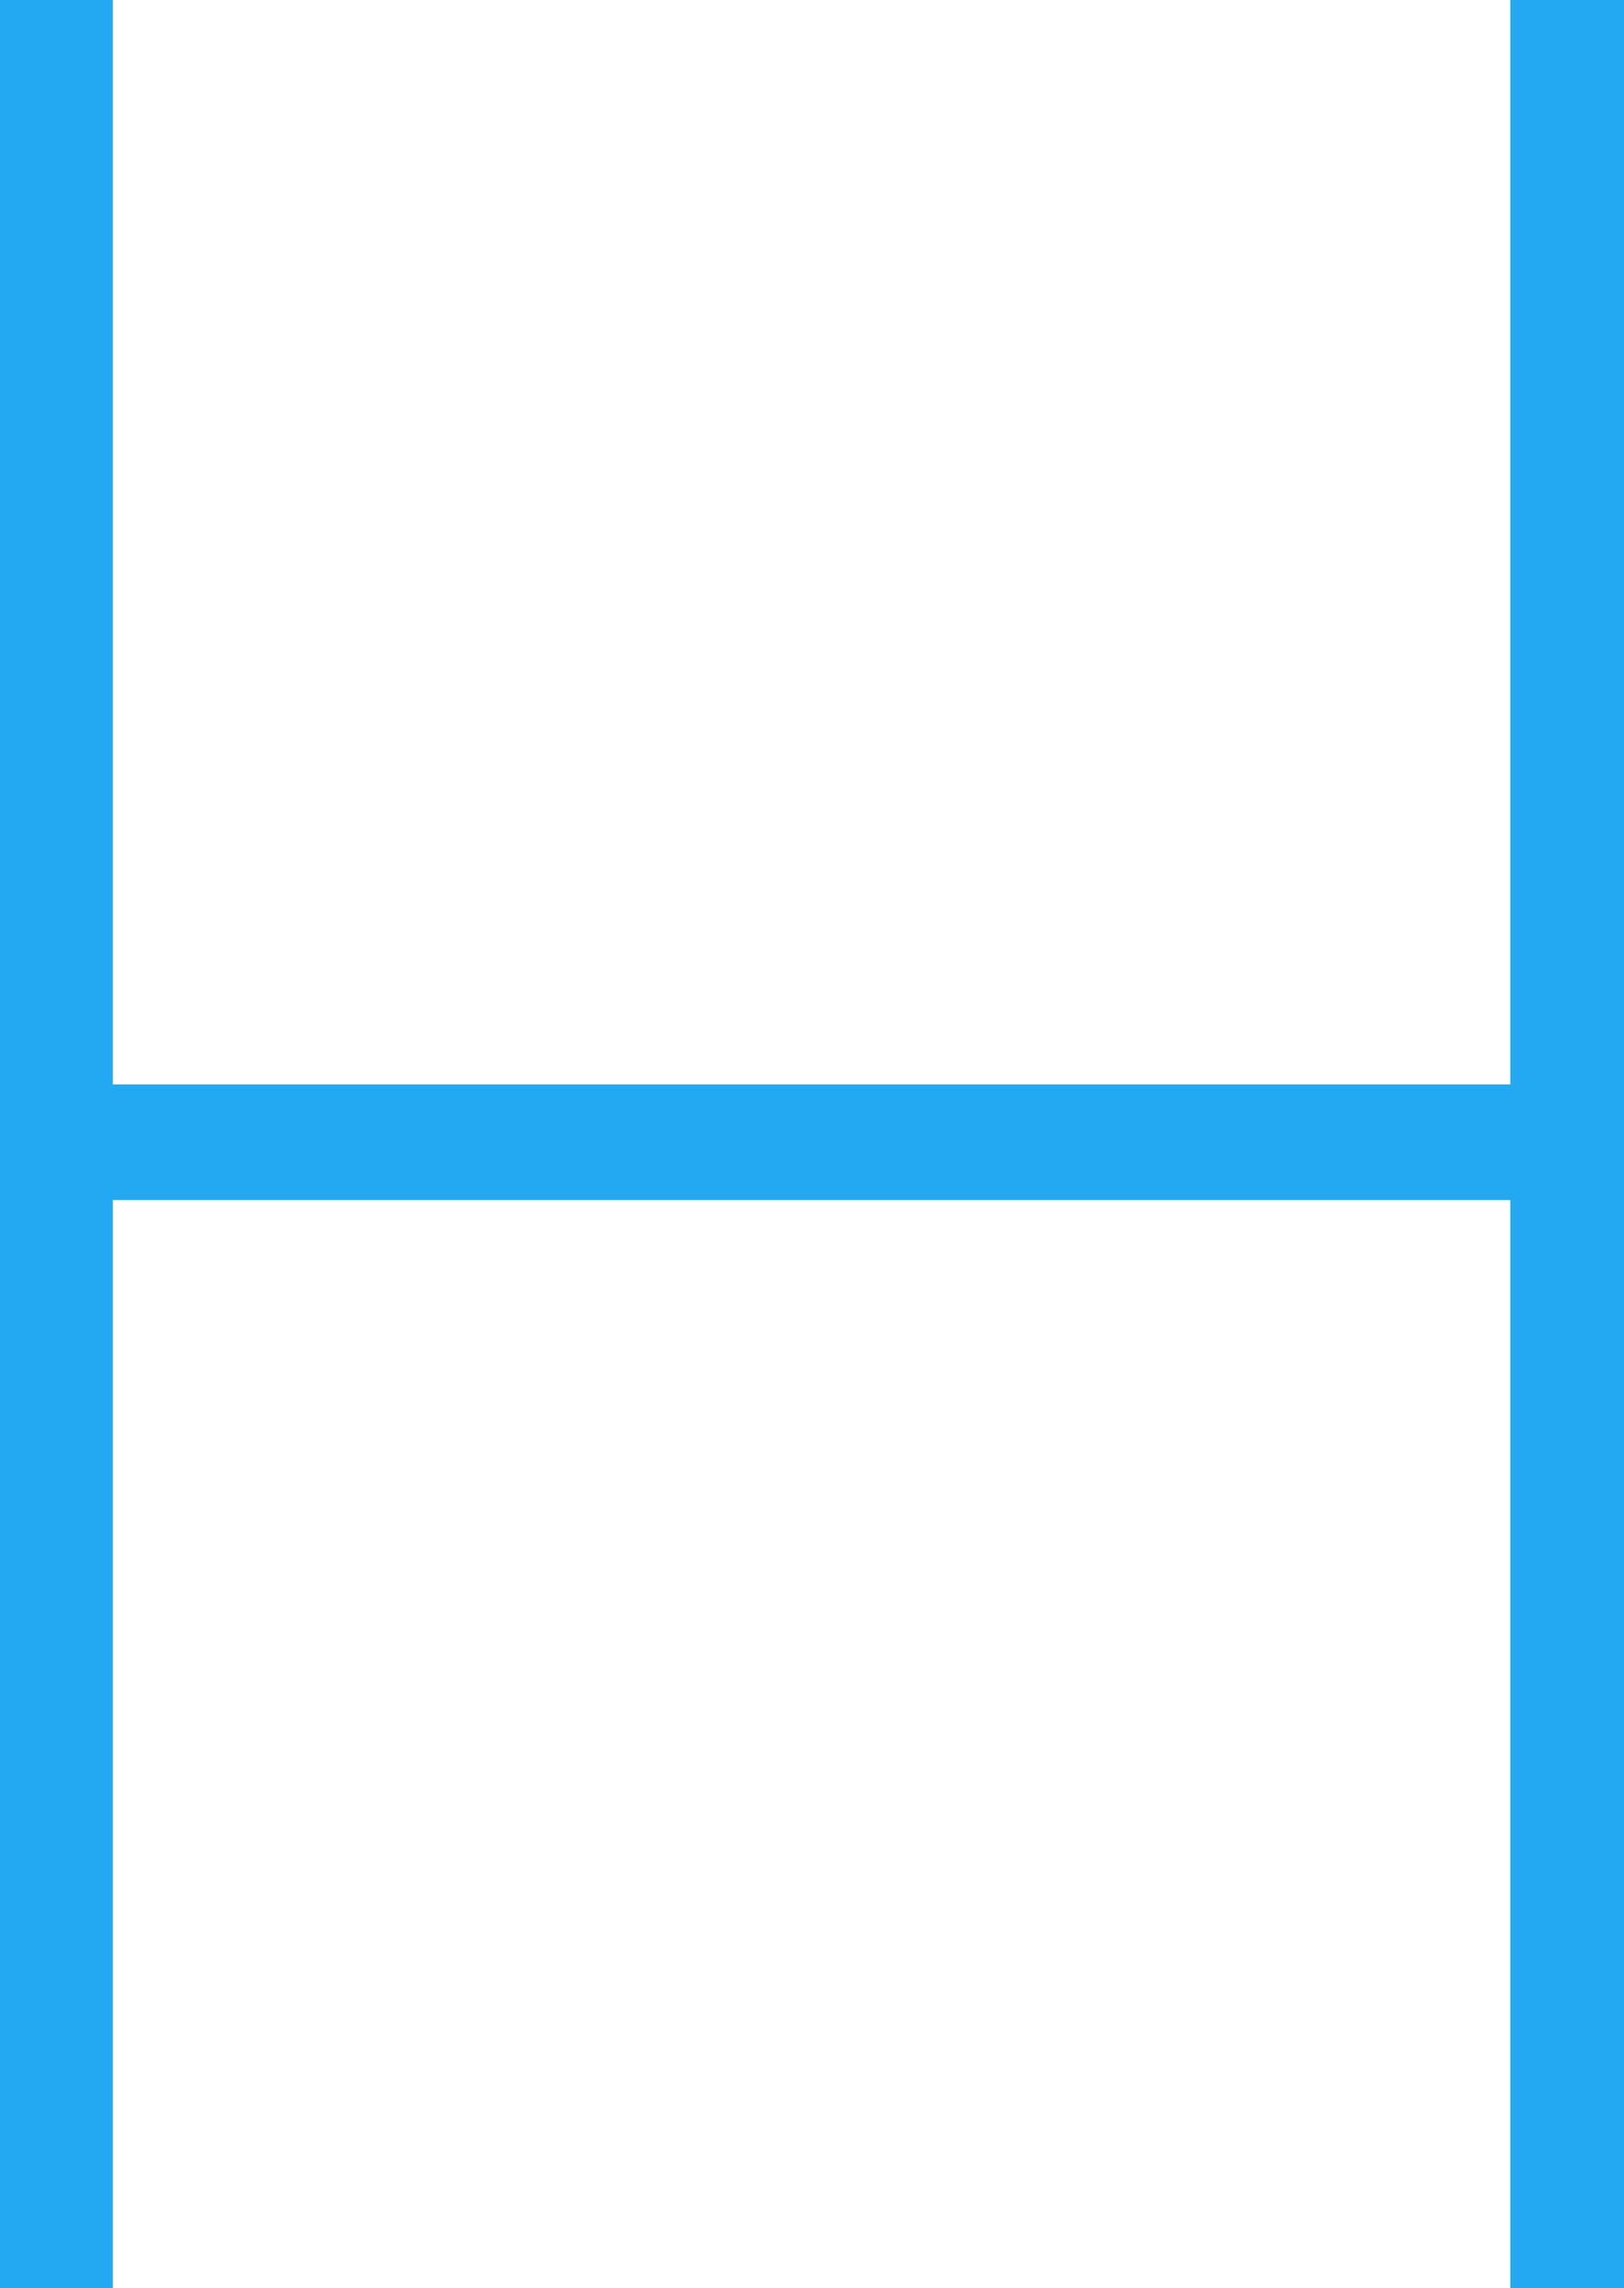
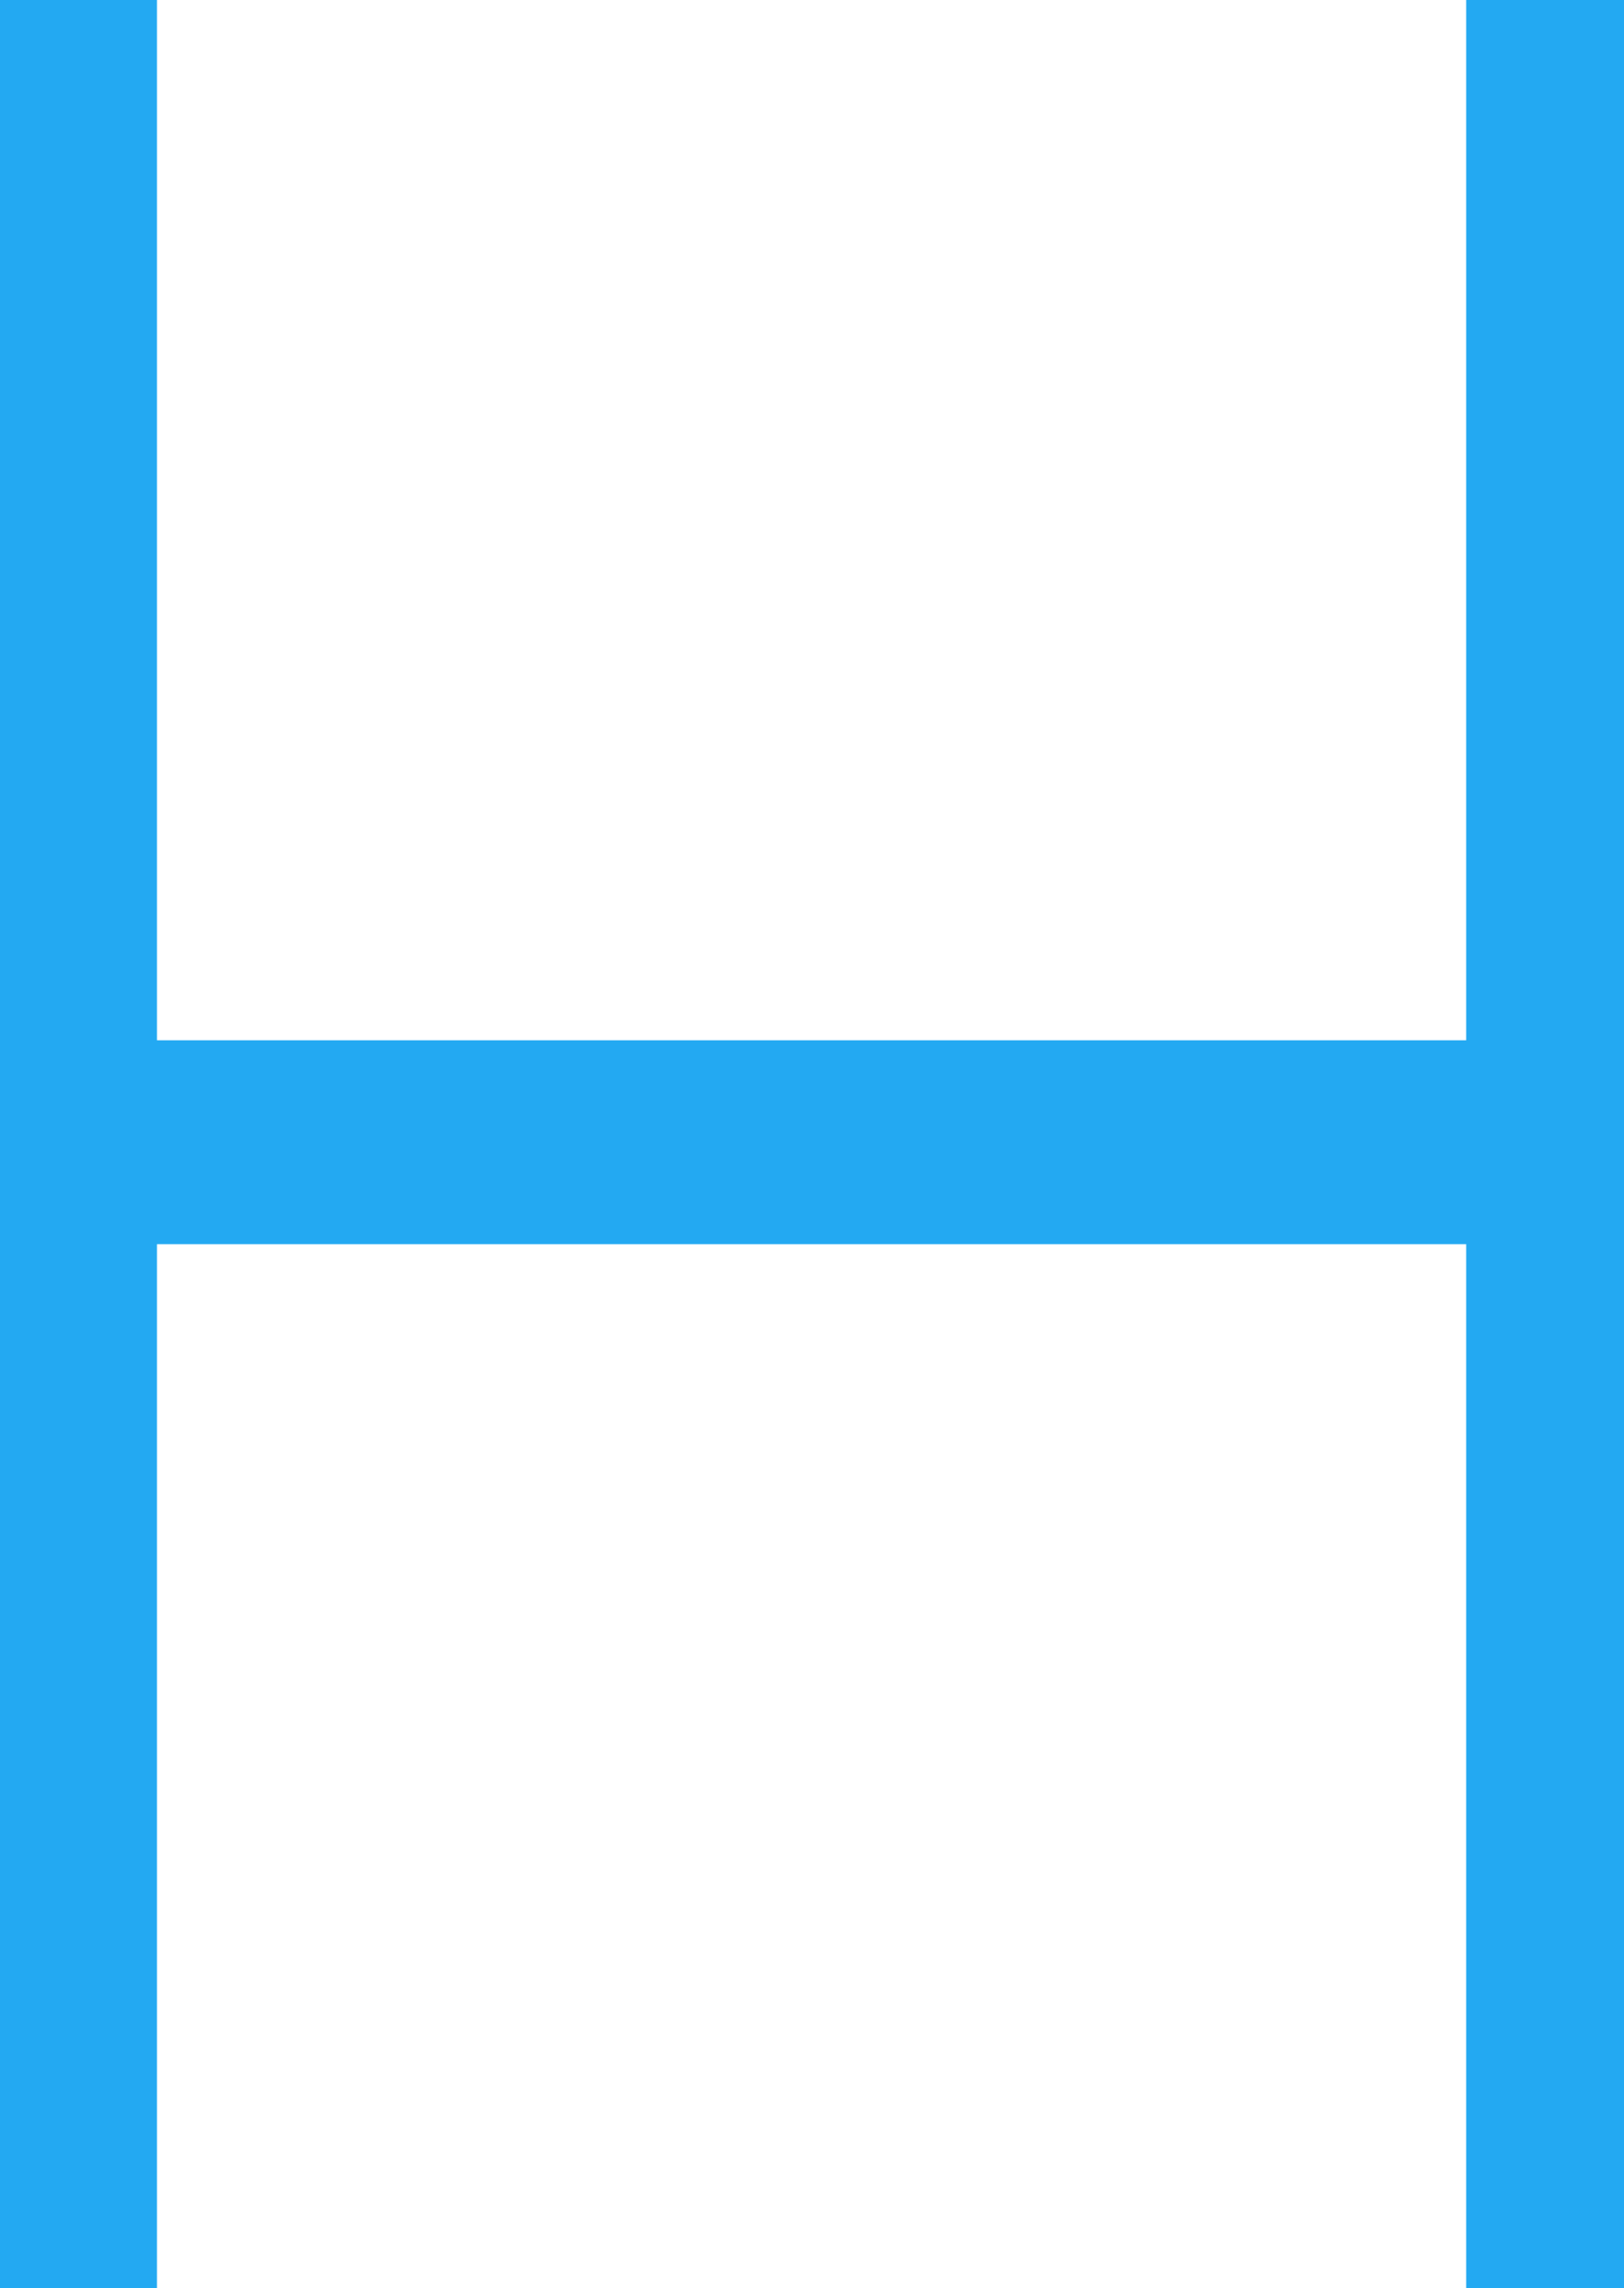
- <svg xmlns="http://www.w3.org/2000/svg" width="45.7" height="64.4" viewBox="0 0 45.7 64.4">
-   <g id="svgGroup" stroke-linecap="round" fill-rule="evenodd" font-size="9pt" stroke="#23a9f2" stroke-width="0.20mm" fill="#23a9f2" style="stroke:#23a9f2;stroke-width:0.20mm;fill:#23a9f2">
-     <path d="M 2.8 64.4 L 0 64.4 L 0 0 L 2.8 0 L 2.8 30.9 L 42.9 30.9 L 42.9 0 L 45.7 0 L 45.7 64.4 L 42.9 64.4 L 42.9 33.4 L 2.8 33.4 L 2.8 64.4 Z" vector-effect="non-scaling-stroke" />
+ <svg xmlns="http://www.w3.org/2000/svg" width="15.995" height="22.54" viewBox="0 0 15.995 22.54">
+   <g id="svgGroup" stroke-linecap="round" fill-rule="evenodd" font-size="9pt" stroke="#23a9f2" stroke-width="0.3mm" fill="#23a9f2" style="stroke:#23a9f2;stroke-width:0.3mm;fill:#23a9f2">
+     <path d="M 0.98 22.54 L 0 22.54 L 0 0 L 0.98 0 L 0.98 10.815 L 15.015 10.815 L 15.015 0 L 15.995 0 L 15.995 22.54 L 15.015 22.54 L 15.015 11.69 L 0.98 11.69 L 0.98 22.54 Z" id="0" vector-effect="non-scaling-stroke" />
  </g>
</svg>
